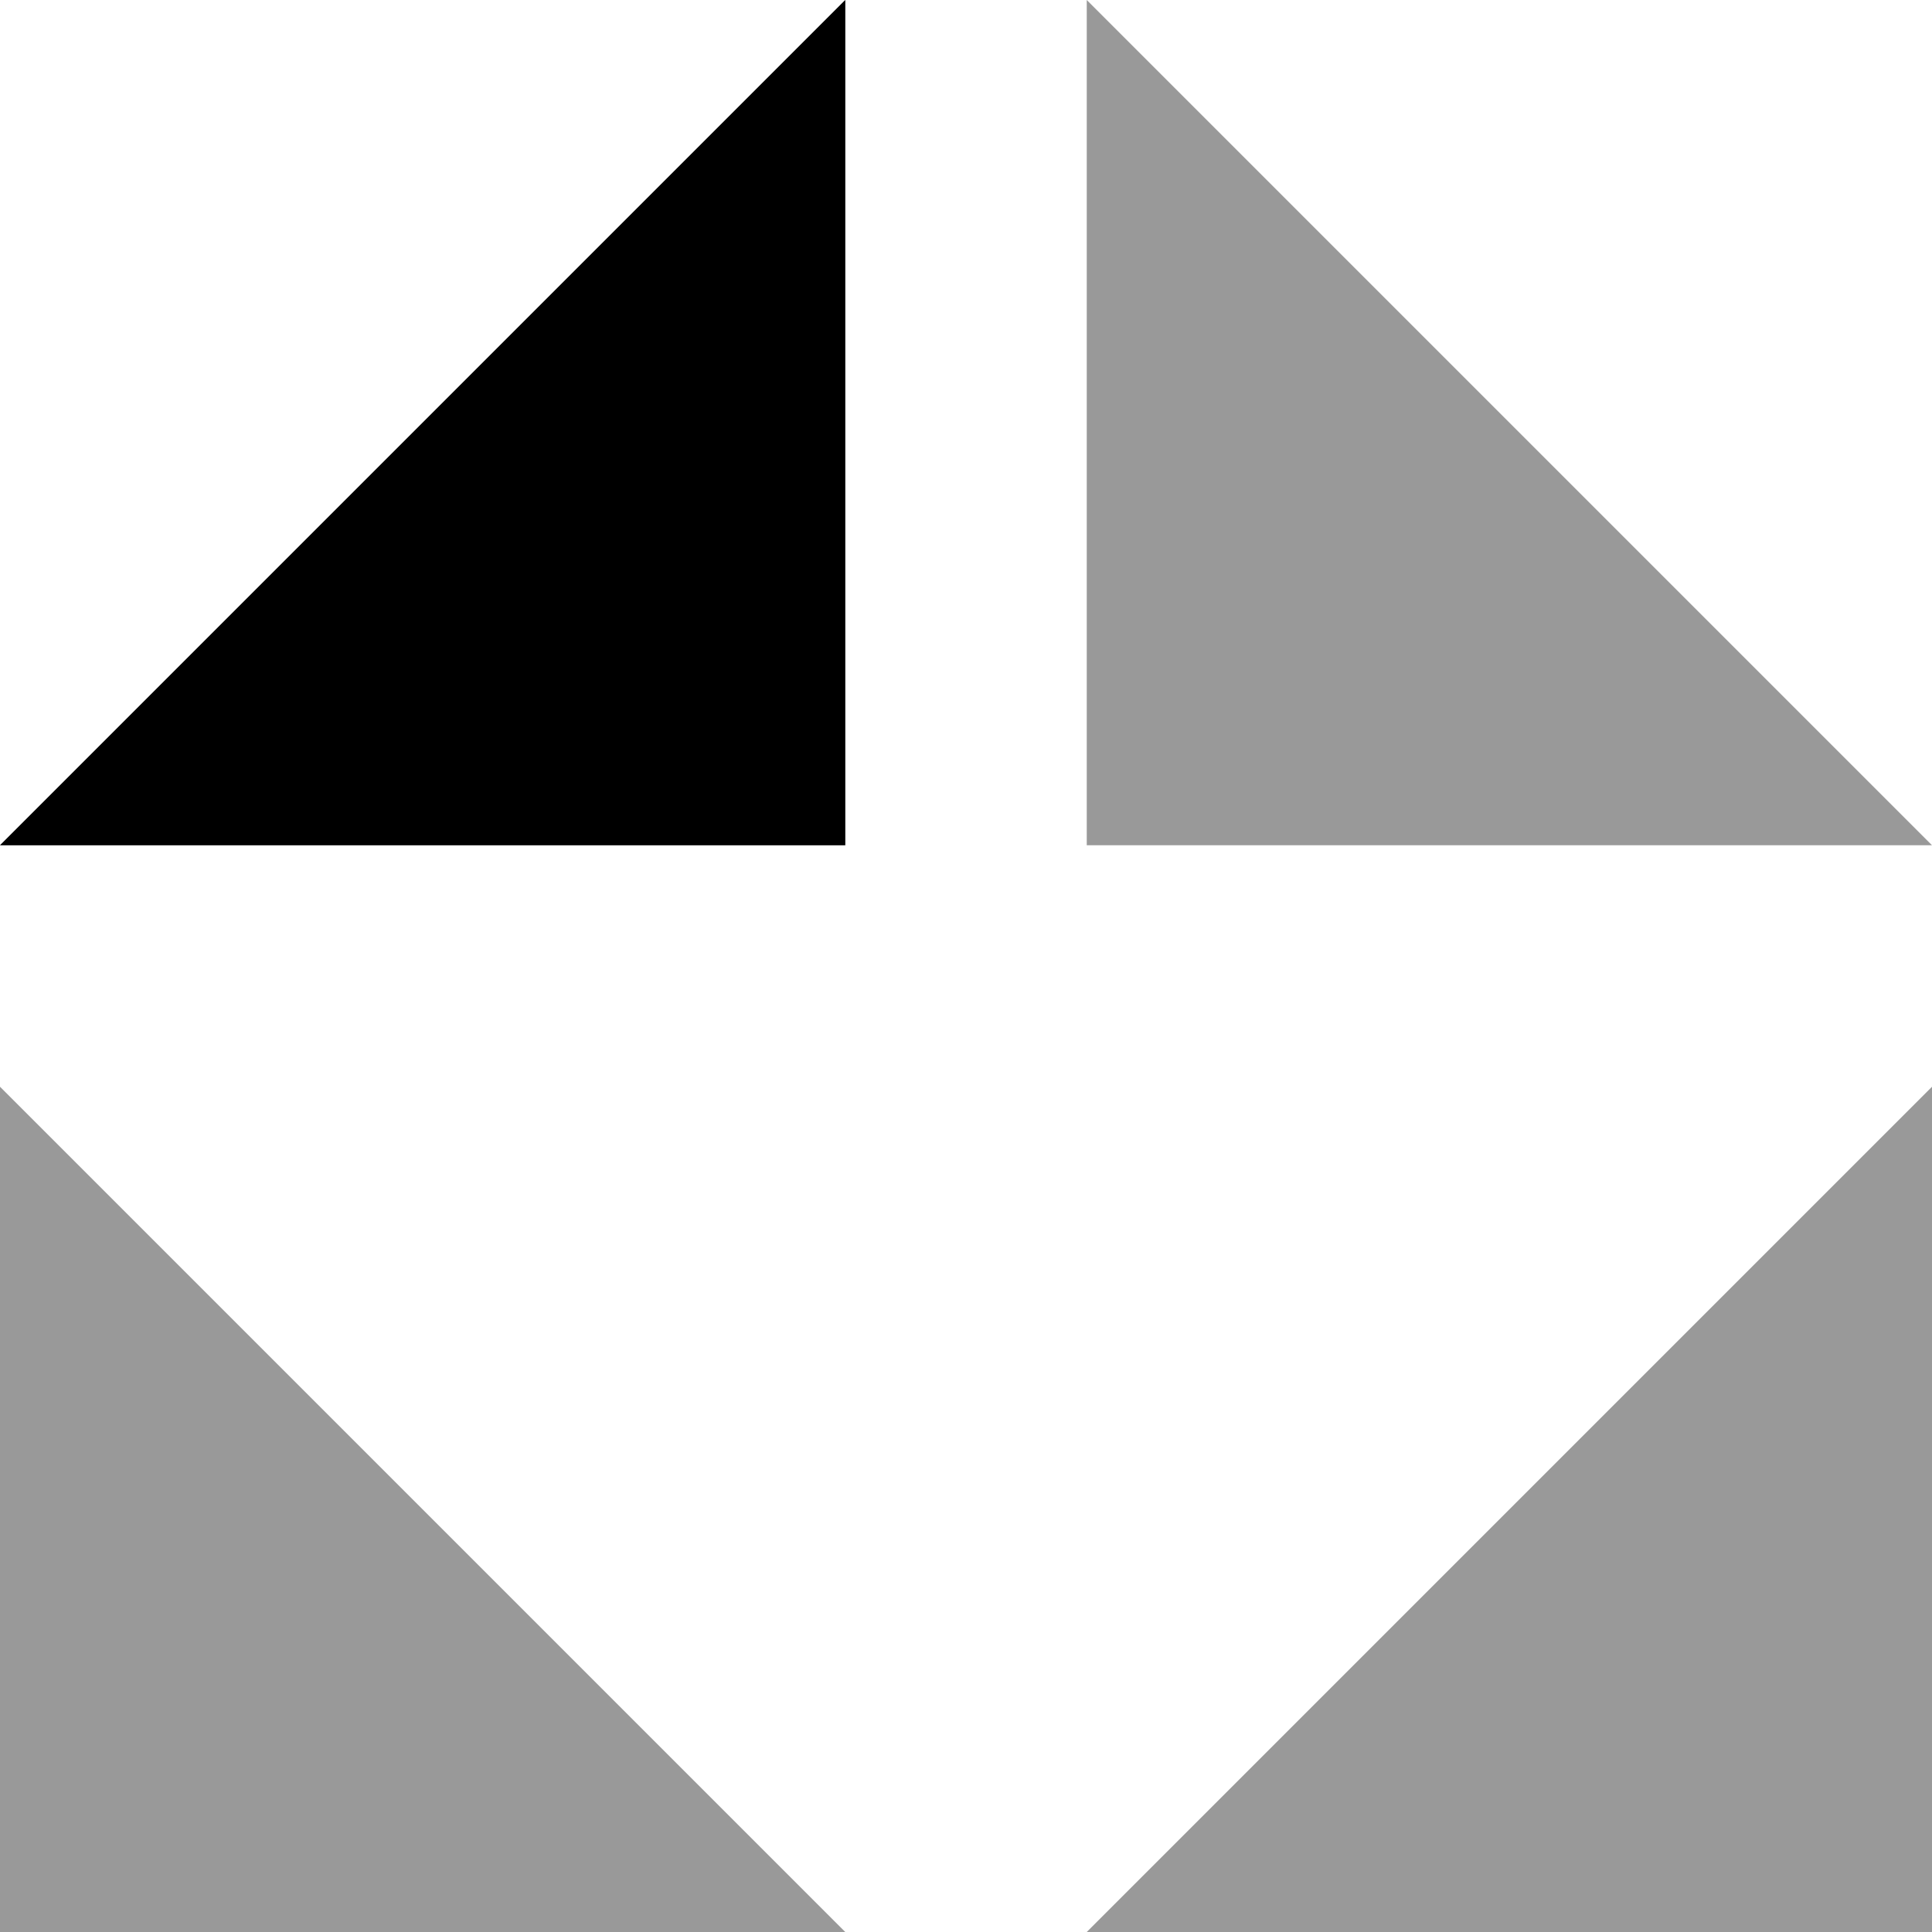
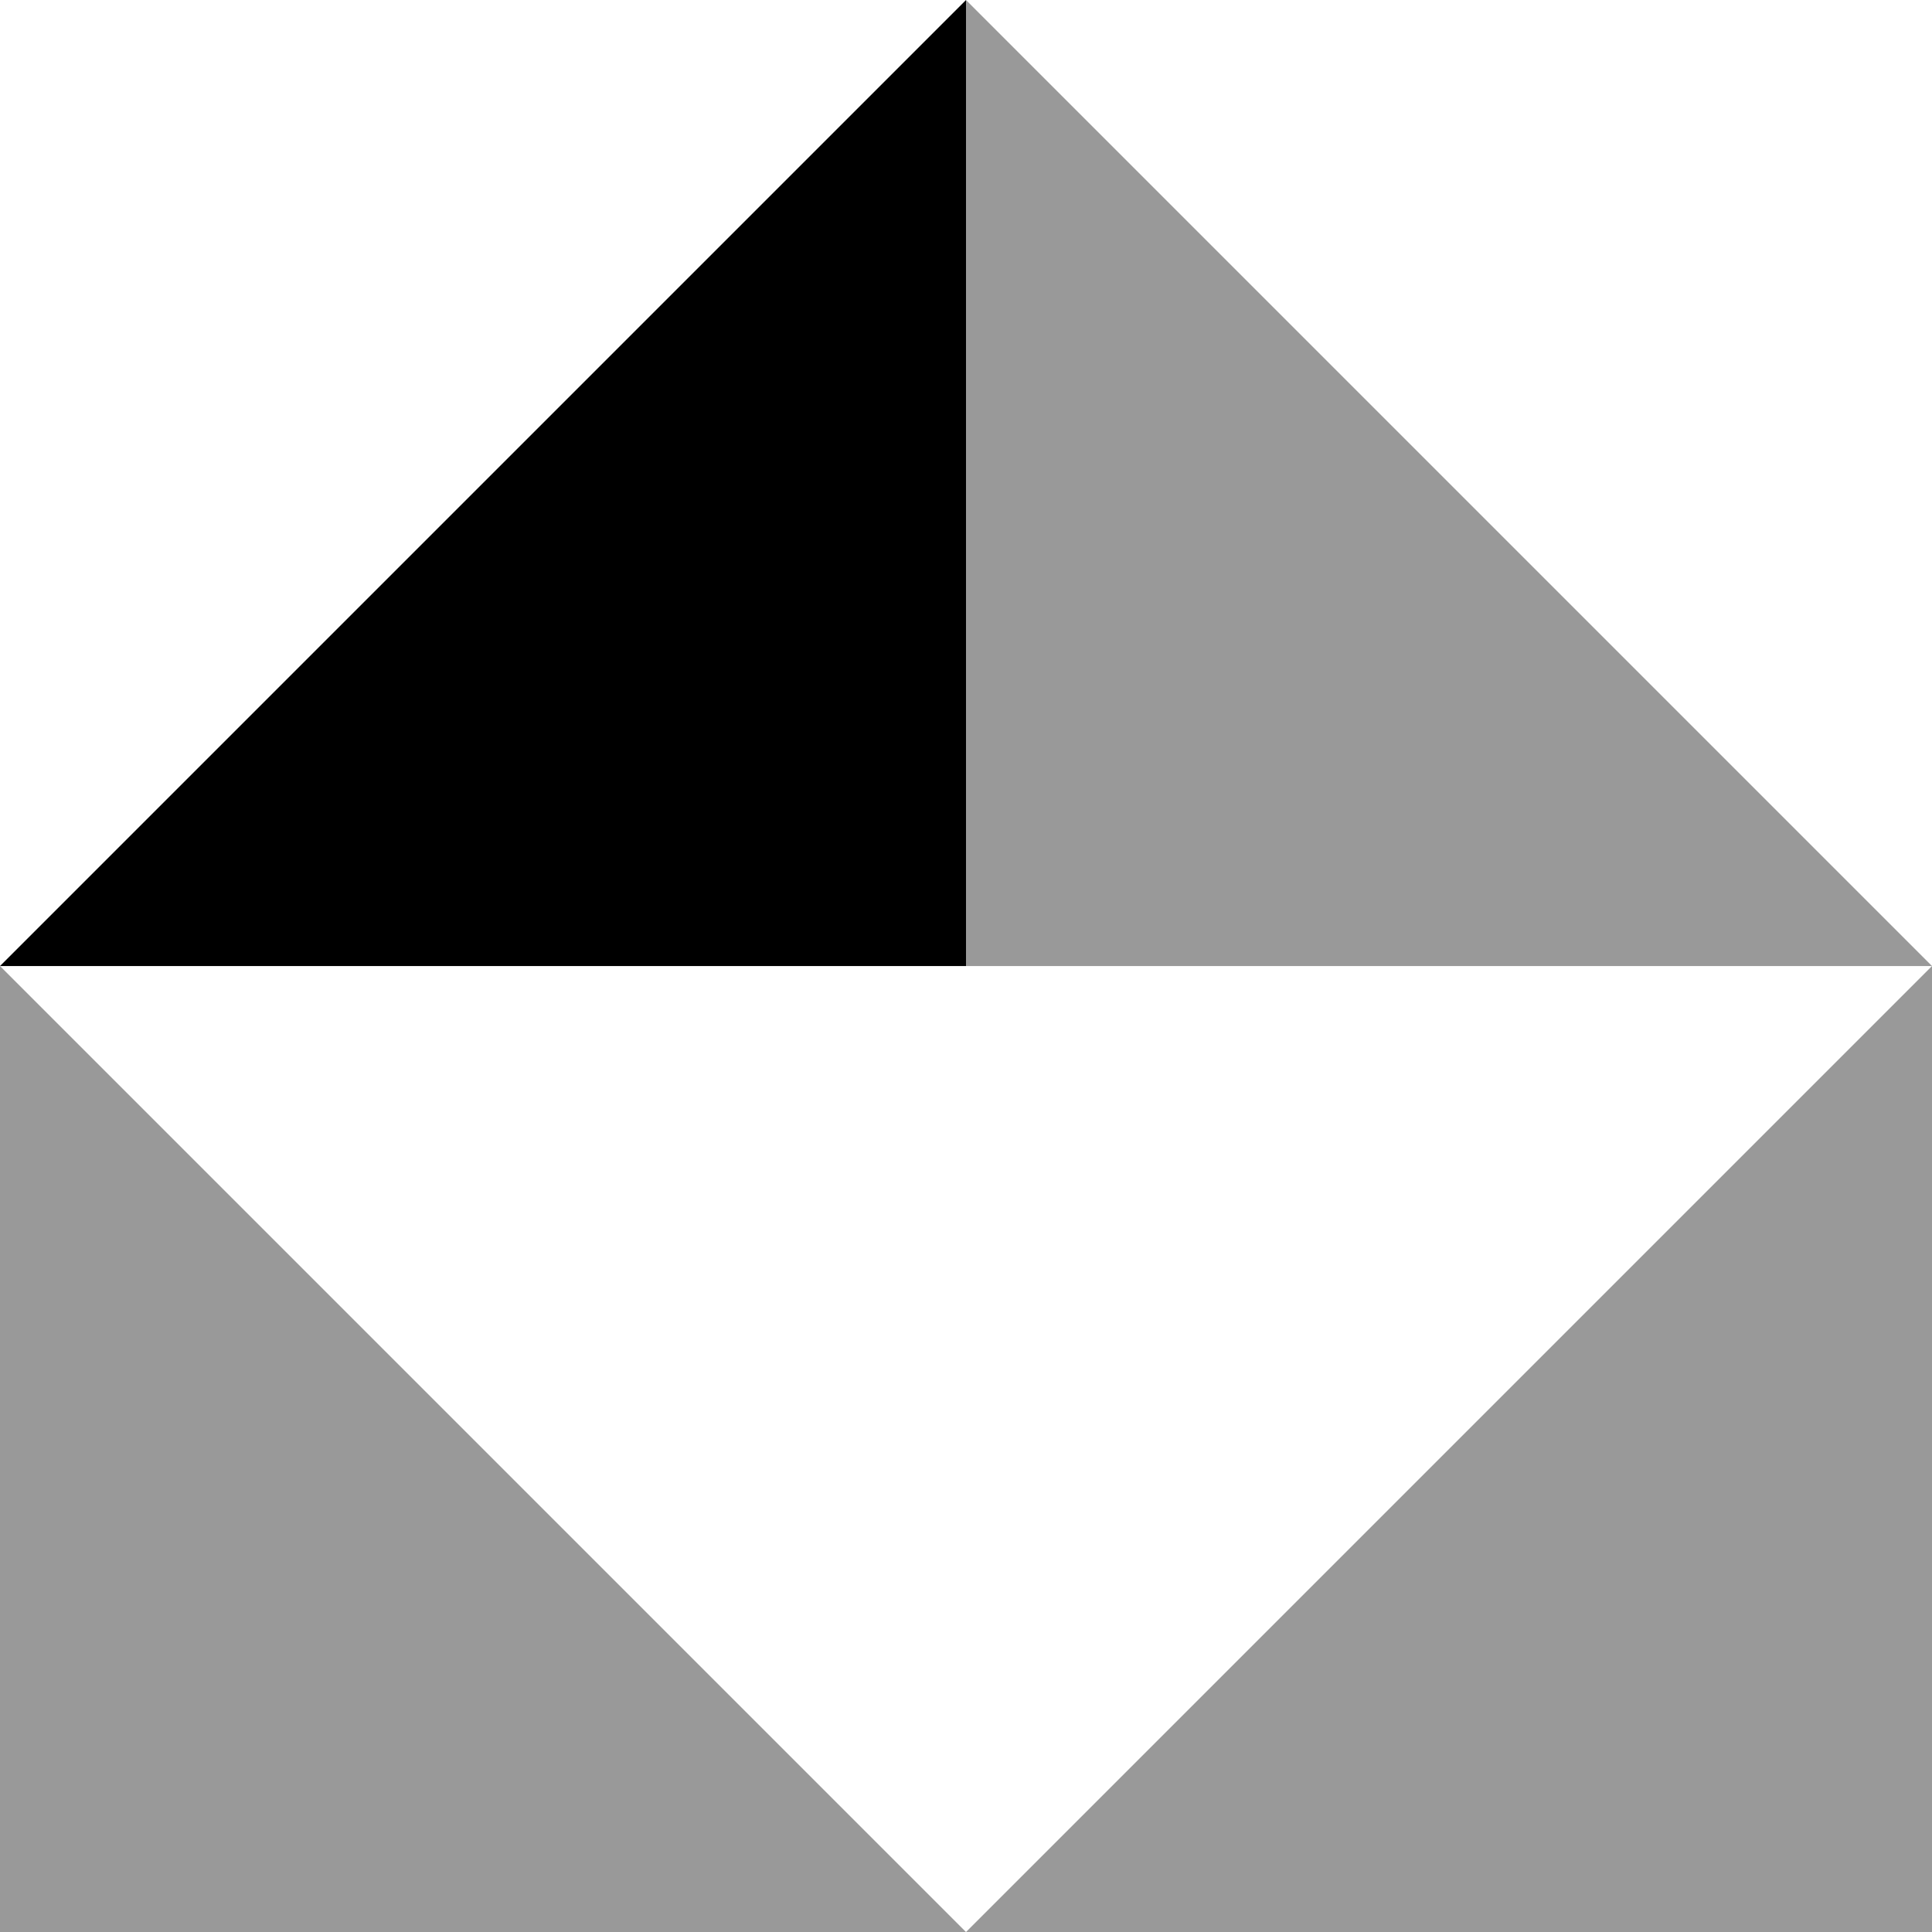
- <svg xmlns="http://www.w3.org/2000/svg" width="16" height="16" viewBox="0 0 16 16" fill="none">
-   <g id="mirroring-1010">
-     <g id="Vector" opacity="0.4">
-       <path d="M7 0L0 7H7V0Z" fill="black" />
-       <path d="M0 9L7 16H0V9Z" fill="black" />
-       <path d="M9 0L16 7H9V0Z" fill="black" />
-       <path d="M16 9L9 16H16V9Z" fill="black" />
+ <svg xmlns="http://www.w3.org/2000/svg" width="16" height="16" viewBox="0 0 16 16" fill="none" version="1.1" id="svg291">
+   <style id="style219">.Inter { font-family: 'Inter', sans-serif; }
+ .bbox { fill: none; fill-opacity: 0; opacity: 0; stroke: none; }
+ .error {  }
+ .success { fill: url(#linearGradient953); }
+ .warning { fill: url(#linearGradient3); }
+ </style>
+   <defs id="defs291">
+     <linearGradient id="swatch313" gradientTransform="translate(-1345.341,267.6197)">
+       <stop style="stop-color:#353841;stop-opacity:1;" offset="0" id="stop313" />
+     </linearGradient>
+     <linearGradient id="swatch387" gradientTransform="matrix(1.217356,0,0,1.389357,-3317.413,1744.621)">
+       <stop style="stop-color:#ffffff;stop-opacity:1;" offset="0" id="stop387" />
+     </linearGradient>
+     <linearGradient id="swatch5" gradientTransform="translate(5123.262,290.9066)">
+       <stop style="stop-color:#04c8a5;stop-opacity:1;" offset="0" id="stop5" />
+     </linearGradient>
+     <linearGradient id="swatch6" gradientTransform="translate(5106,656.8508)">
+       <stop style="stop-color:#0a8bff;stop-opacity:1;" offset="0" id="stop6" />
+     </linearGradient>
+     <linearGradient id="swatch7" gradientTransform="matrix(0.8571429,0,0,0.8571418,4681.857,1175.73)">
+       <stop style="stop-color:#f73664;stop-opacity:1;" offset="0" id="stop7" />
+     </linearGradient>
+     <linearGradient id="swatch127" gradientTransform="matrix(0.01804371,0,0,0.04718476,-706.4237,5445.325)">
+       <stop style="stop-color:#000000;stop-opacity:1;" offset="0" id="stop128" />
+     </linearGradient>
+   </defs>
+   <g id="Misc" style="display:inline" transform="translate(-3236,-379.9998)">
+     <g id="mirroring-1010" transform="translate(2367,-4351)" style="display:inline">
+       <g id="Vector_25" opacity="0.4">
+         <path d="m 869,4739 8,8 h -8 z" fill="black" id="path73" style="stroke-width:1" />
+         <path d="m 877,4731 8,8 h -8 z" fill="black" id="path74" style="stroke-width:1" />
+         <path d="m 885,4739 -8,8 h 8 z" fill="black" id="path75" style="stroke-width:1" />
+       </g>
+       <rect style="display:inline" id="rect5848" width="16" height="16" x="3872" y="380" transform="translate(-3003,4351)" class="bbox " />
+       <path id="Vector_26" d="m 877,4731 -8,8 h 8 z" fill="black" style="stroke-width:1" />
    </g>
-     <path id="Vector_2" d="M7 0L0 7H7V0Z" fill="black" />
  </g>
+   <style id="style219-9">
+ .bbox { 
+     fill:none;
+     fill-opacity:0;
+     opacity:0;
+     stroke:none;
+ }
+ .error { fill: url(#linearGradient885); }
+ .success { fill: url(#linearGradient953); }
+ .warning { fill: url(#linearGradient3); }
+ </style>
</svg>
